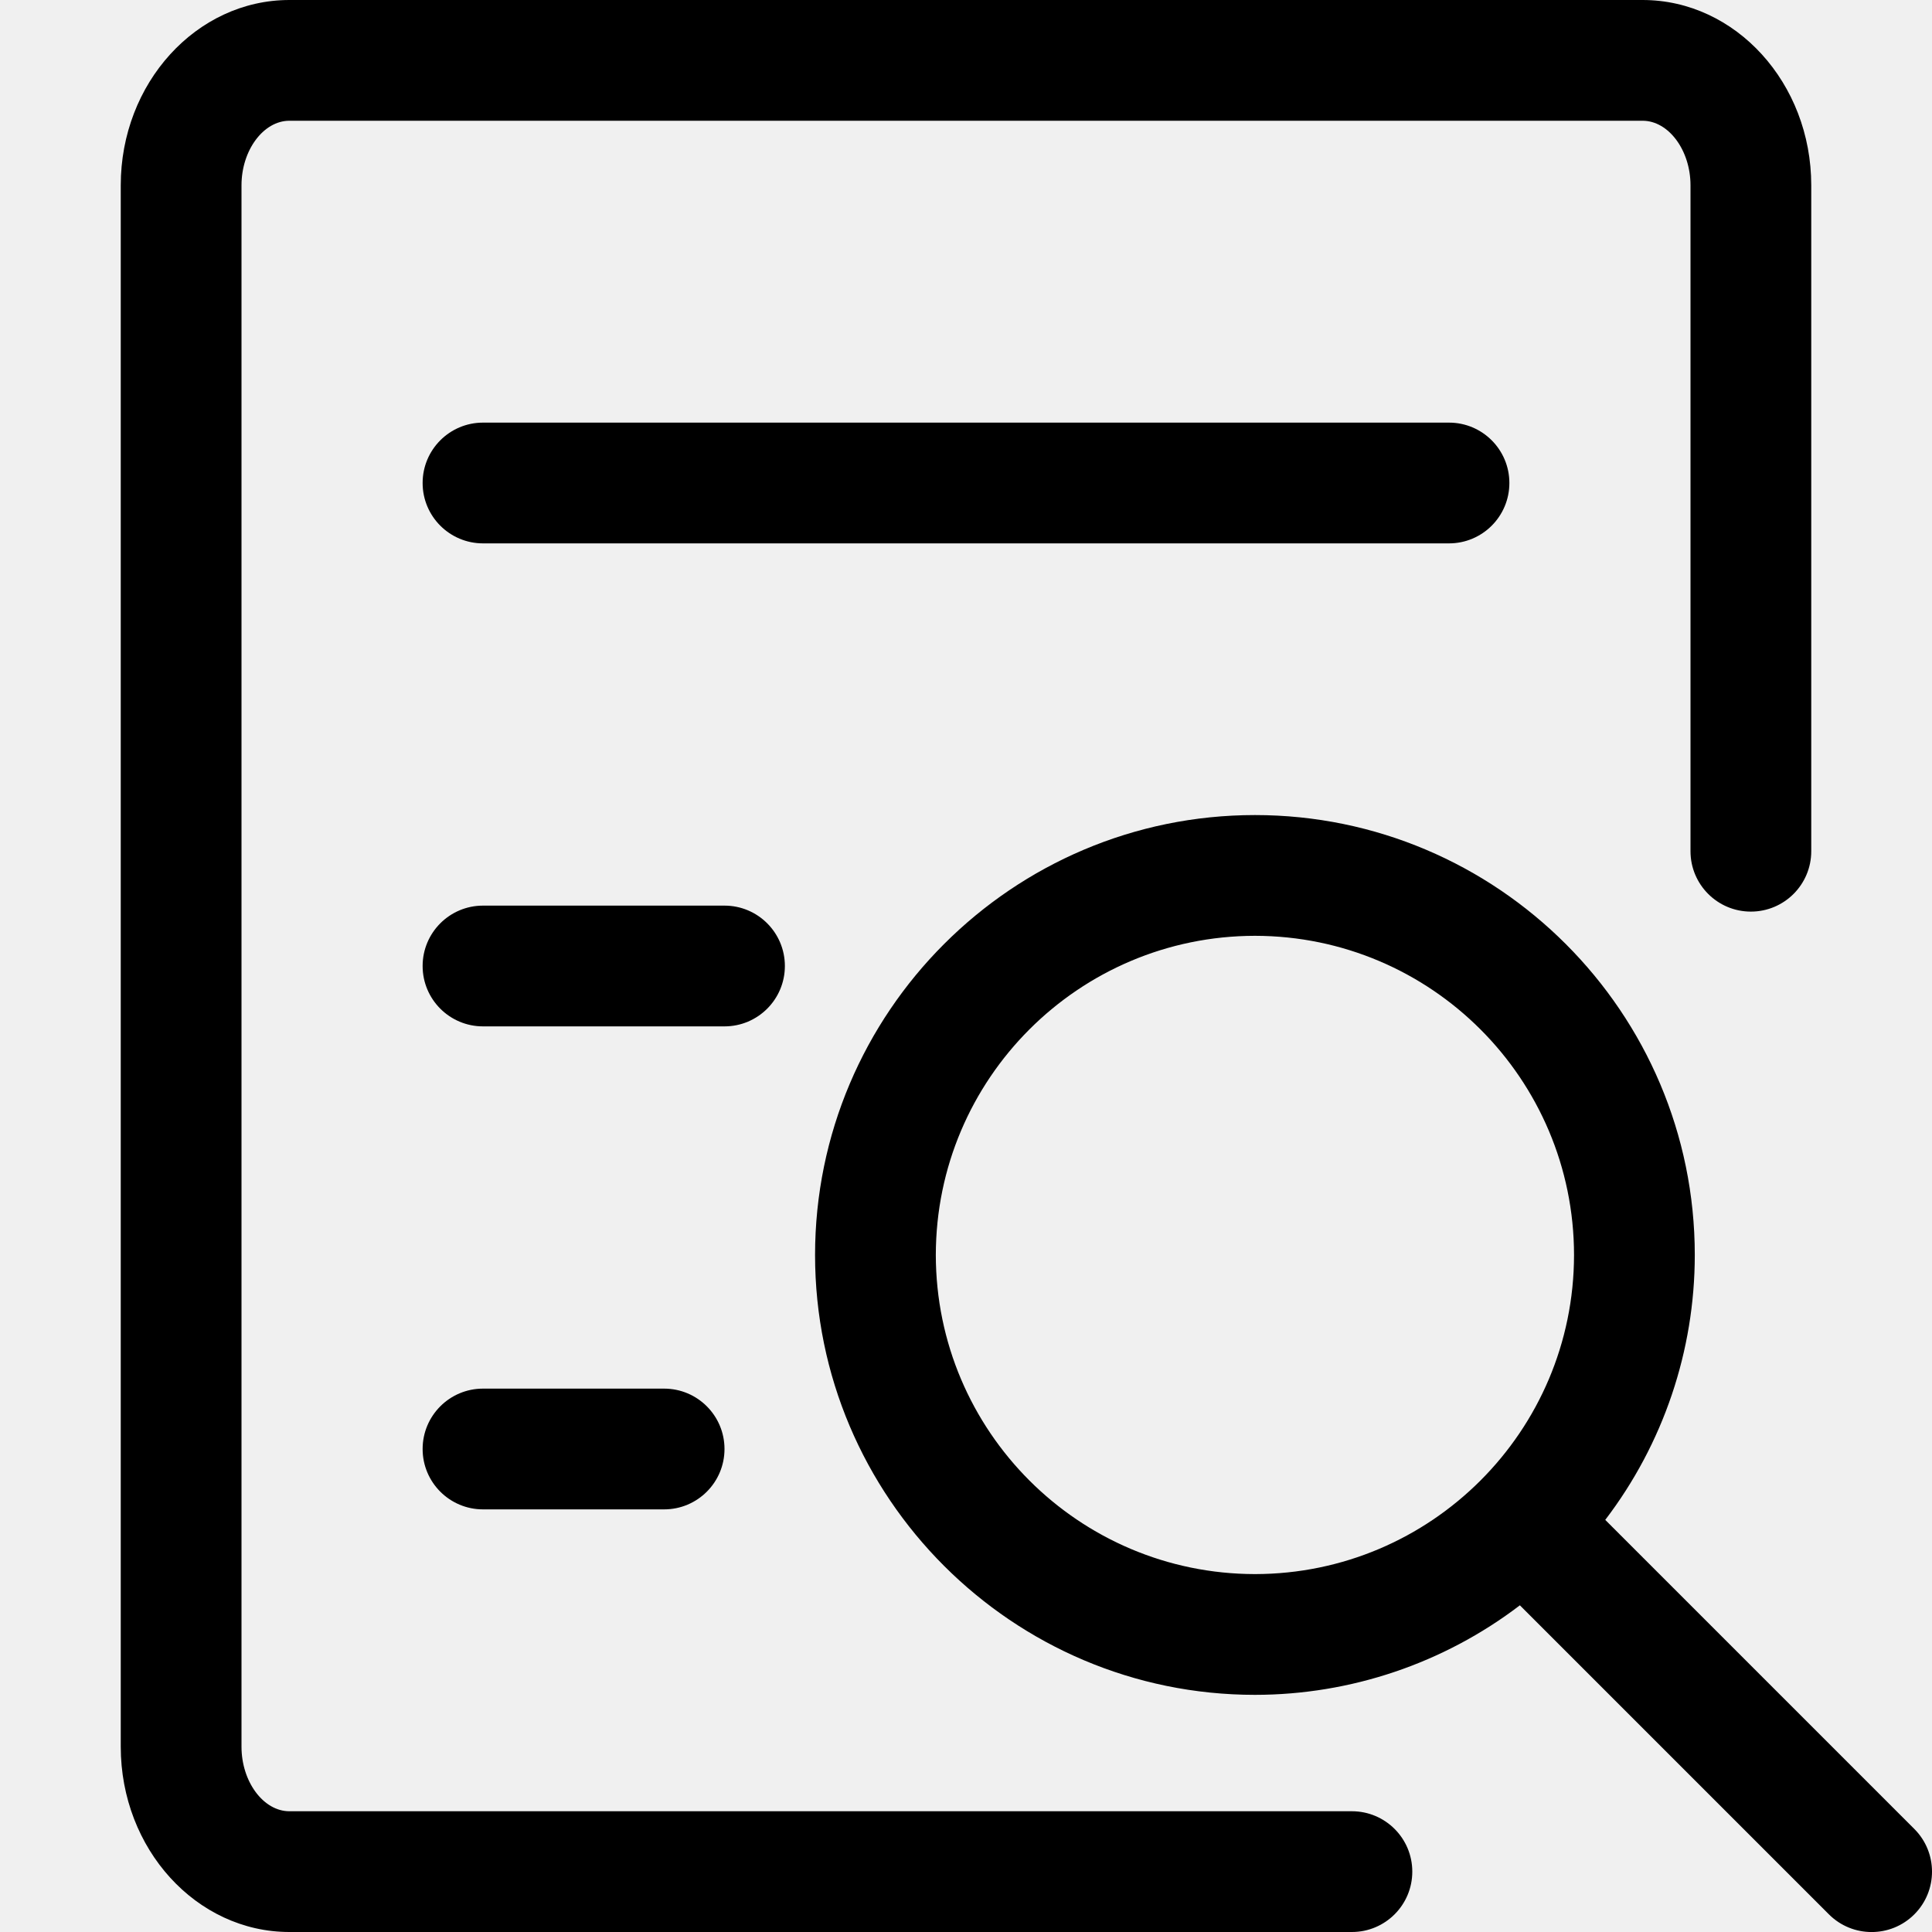
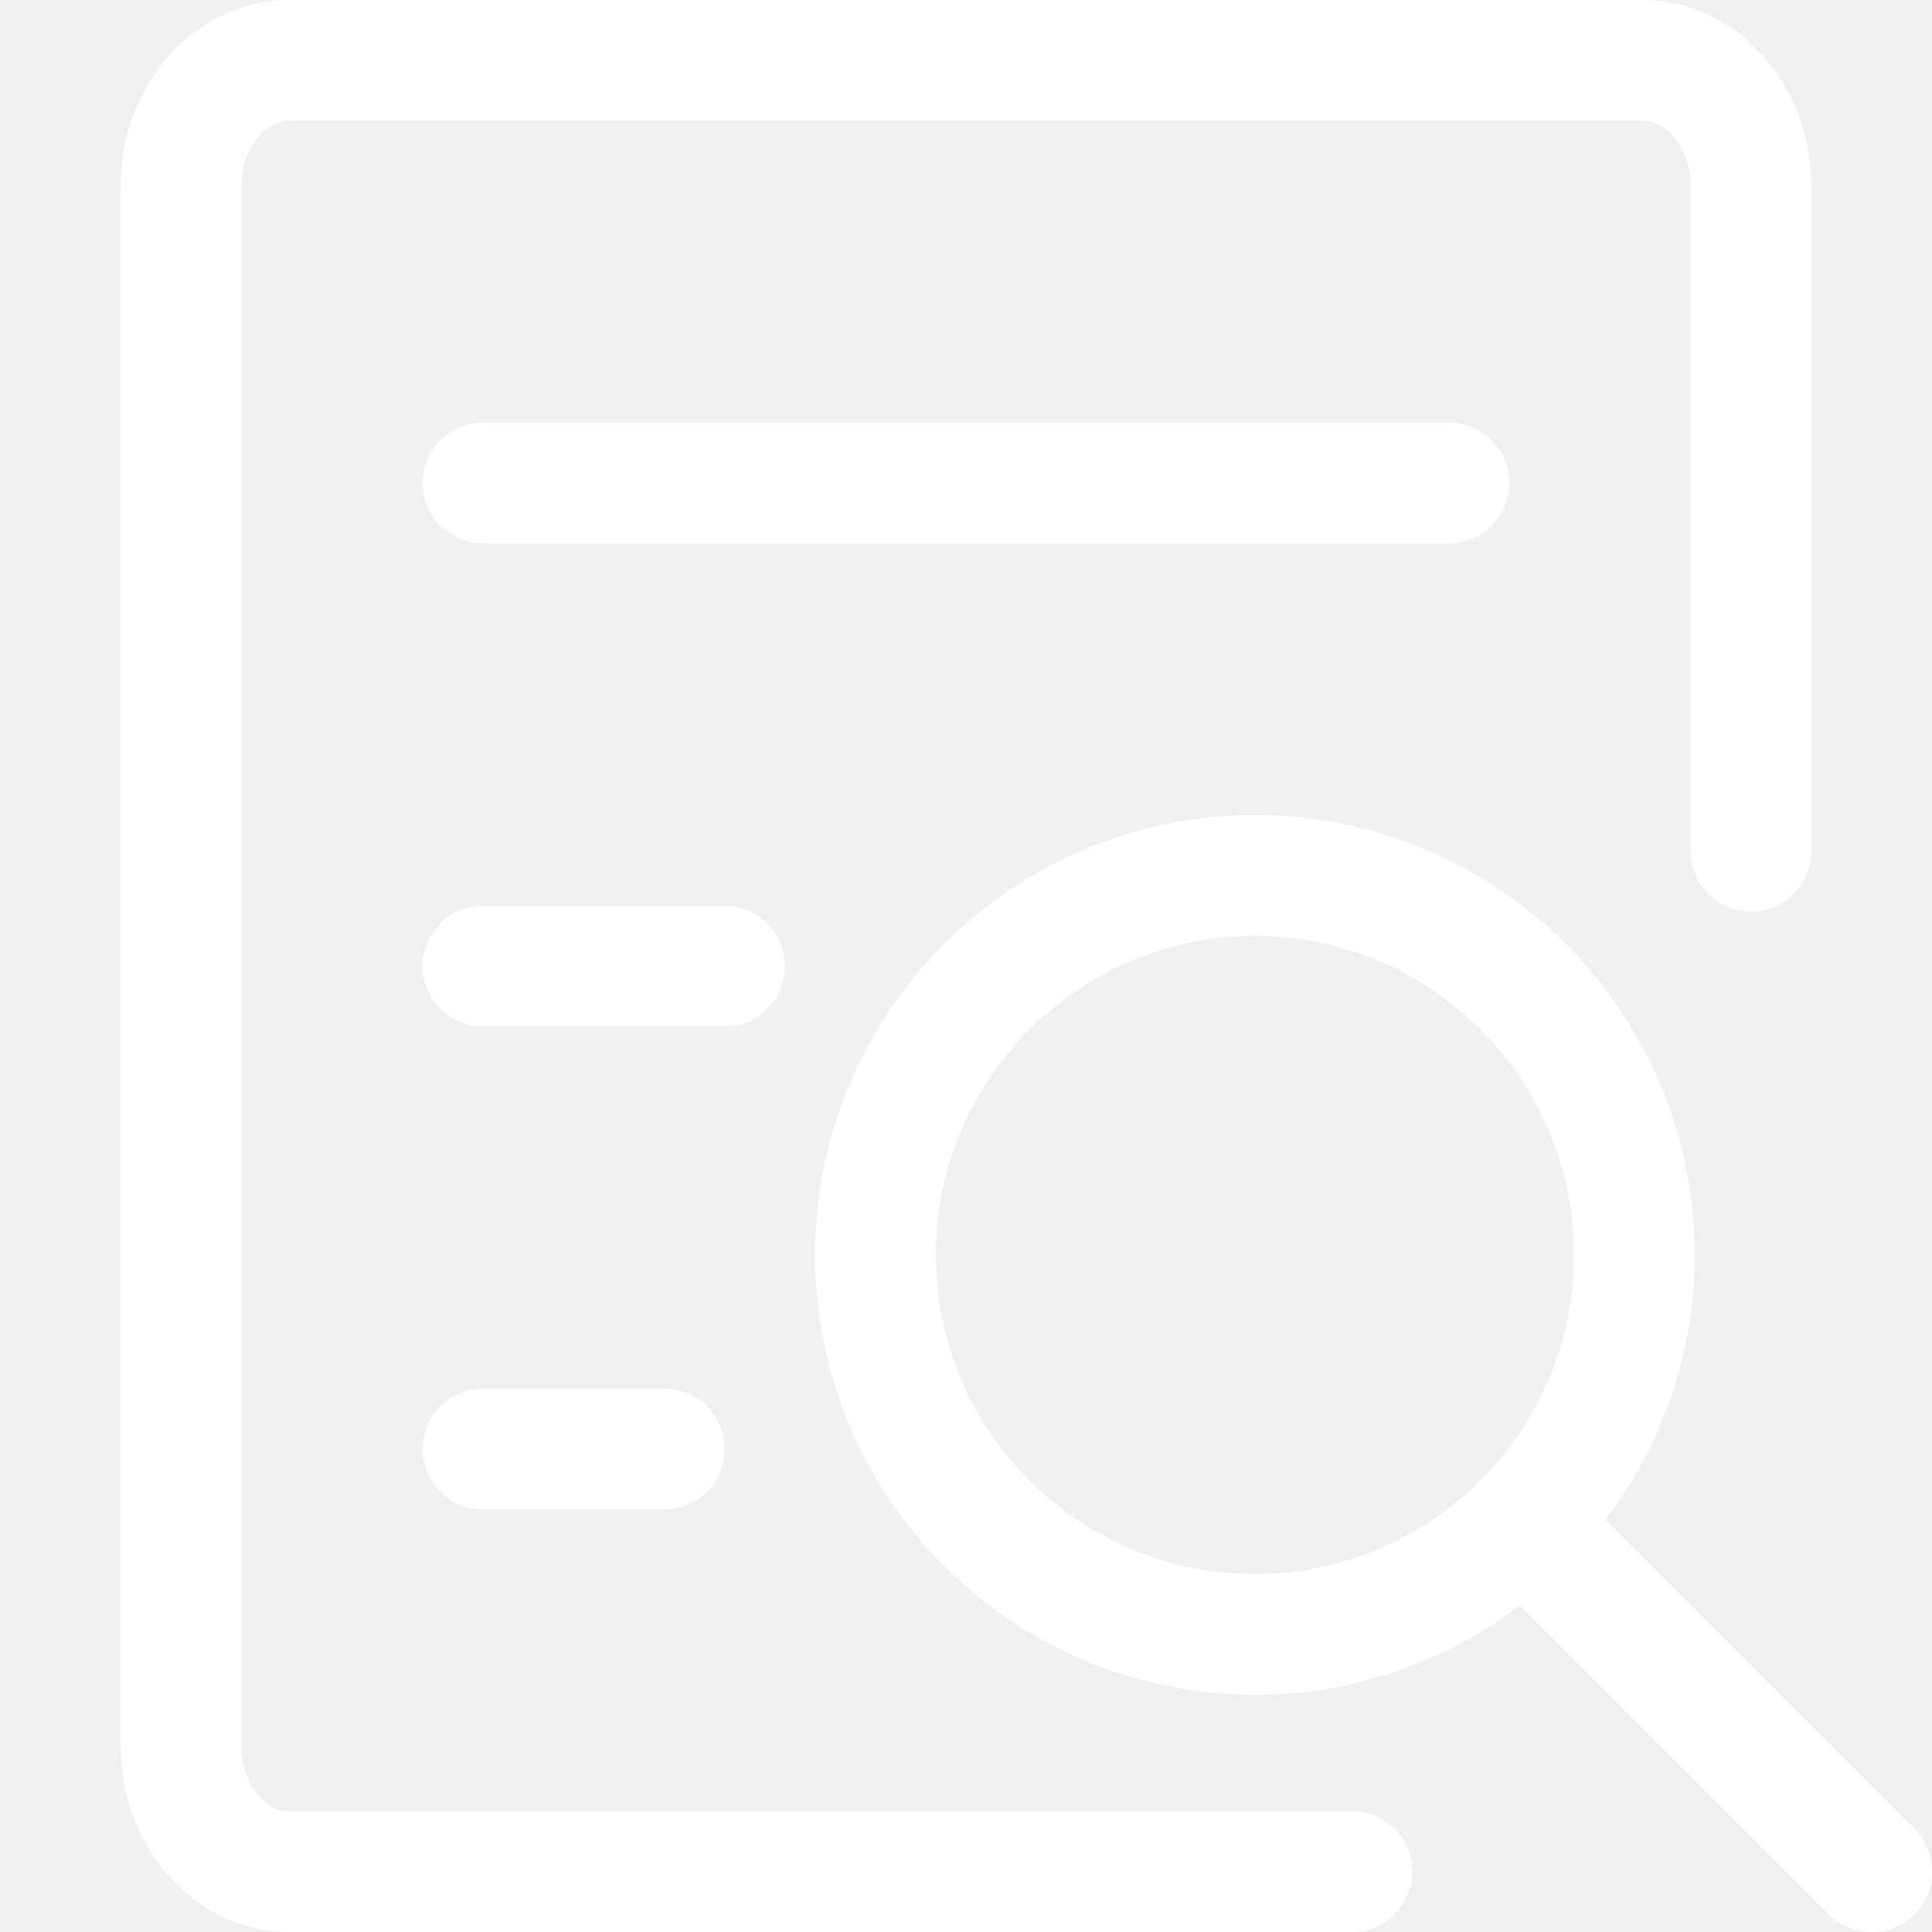
<svg xmlns="http://www.w3.org/2000/svg" class="icon" width="200px" height="200.00px" viewBox="0 0 1024 1024" version="1.1">
-   <path fill="#000000" d="M716.544 960H153.376C139.616 960 128 944.352 128 925.792V98.208C128 79.648 139.616 64 153.376 64h717.248c13.76 0 25.376 15.648 25.376 34.208v352.96a32 32 0 0 0 64 0V98.208C960 44.032 919.904 0 870.624 0H153.376C104.096 0 64 44.032 64 98.208v827.584C64 979.968 104.096 1024 153.376 1024h563.168a32 32 0 0 0 0-64zM1014.624 969.376l-163.808-163.808a231.488 231.488 0 0 0 47.456-140.384c0-128.576-104.576-233.184-233.12-233.184-128.576 0-233.152 104.608-233.152 233.184 0 128.544 104.608 233.12 233.152 233.12a231.776 231.776 0 0 0 140.416-47.456l163.808 163.808a32 32 0 0 0 45.248-45.28zM496 665.184a169.376 169.376 0 0 1 169.152-169.184 169.344 169.344 0 0 1 169.12 169.184 169.312 169.312 0 0 1-169.12 169.12 169.376 169.376 0 0 1-169.152-169.12zM800 256a32 32 0 0 0-32-32H256a32 32 0 0 0 0 64h512a32 32 0 0 0 32-32zM416 512a32 32 0 0 0-32-32H256a32 32 0 0 0 0 64h128a32 32 0 0 0 32-32zM256 736a32 32 0 0 0 0 64h96a32 32 0 0 0 0-64H256z" />
+   <path fill="#ffffff" d="M716.544 960H153.376C139.616 960 128 944.352 128 925.792V98.208C128 79.648 139.616 64 153.376 64h717.248c13.76 0 25.376 15.648 25.376 34.208v352.96a32 32 0 0 0 64 0V98.208C960 44.032 919.904 0 870.624 0H153.376C104.096 0 64 44.032 64 98.208v827.584C64 979.968 104.096 1024 153.376 1024h563.168a32 32 0 0 0 0-64zM1014.624 969.376l-163.808-163.808a231.488 231.488 0 0 0 47.456-140.384c0-128.576-104.576-233.184-233.12-233.184-128.576 0-233.152 104.608-233.152 233.184 0 128.544 104.608 233.12 233.152 233.12a231.776 231.776 0 0 0 140.416-47.456l163.808 163.808a32 32 0 0 0 45.248-45.28zM496 665.184a169.376 169.376 0 0 1 169.152-169.184 169.344 169.344 0 0 1 169.12 169.184 169.312 169.312 0 0 1-169.12 169.12 169.376 169.376 0 0 1-169.152-169.12zM800 256a32 32 0 0 0-32-32H256a32 32 0 0 0 0 64h512a32 32 0 0 0 32-32zM416 512a32 32 0 0 0-32-32H256a32 32 0 0 0 0 64h128a32 32 0 0 0 32-32zM256 736a32 32 0 0 0 0 64h96a32 32 0 0 0 0-64H256z" />
</svg>
